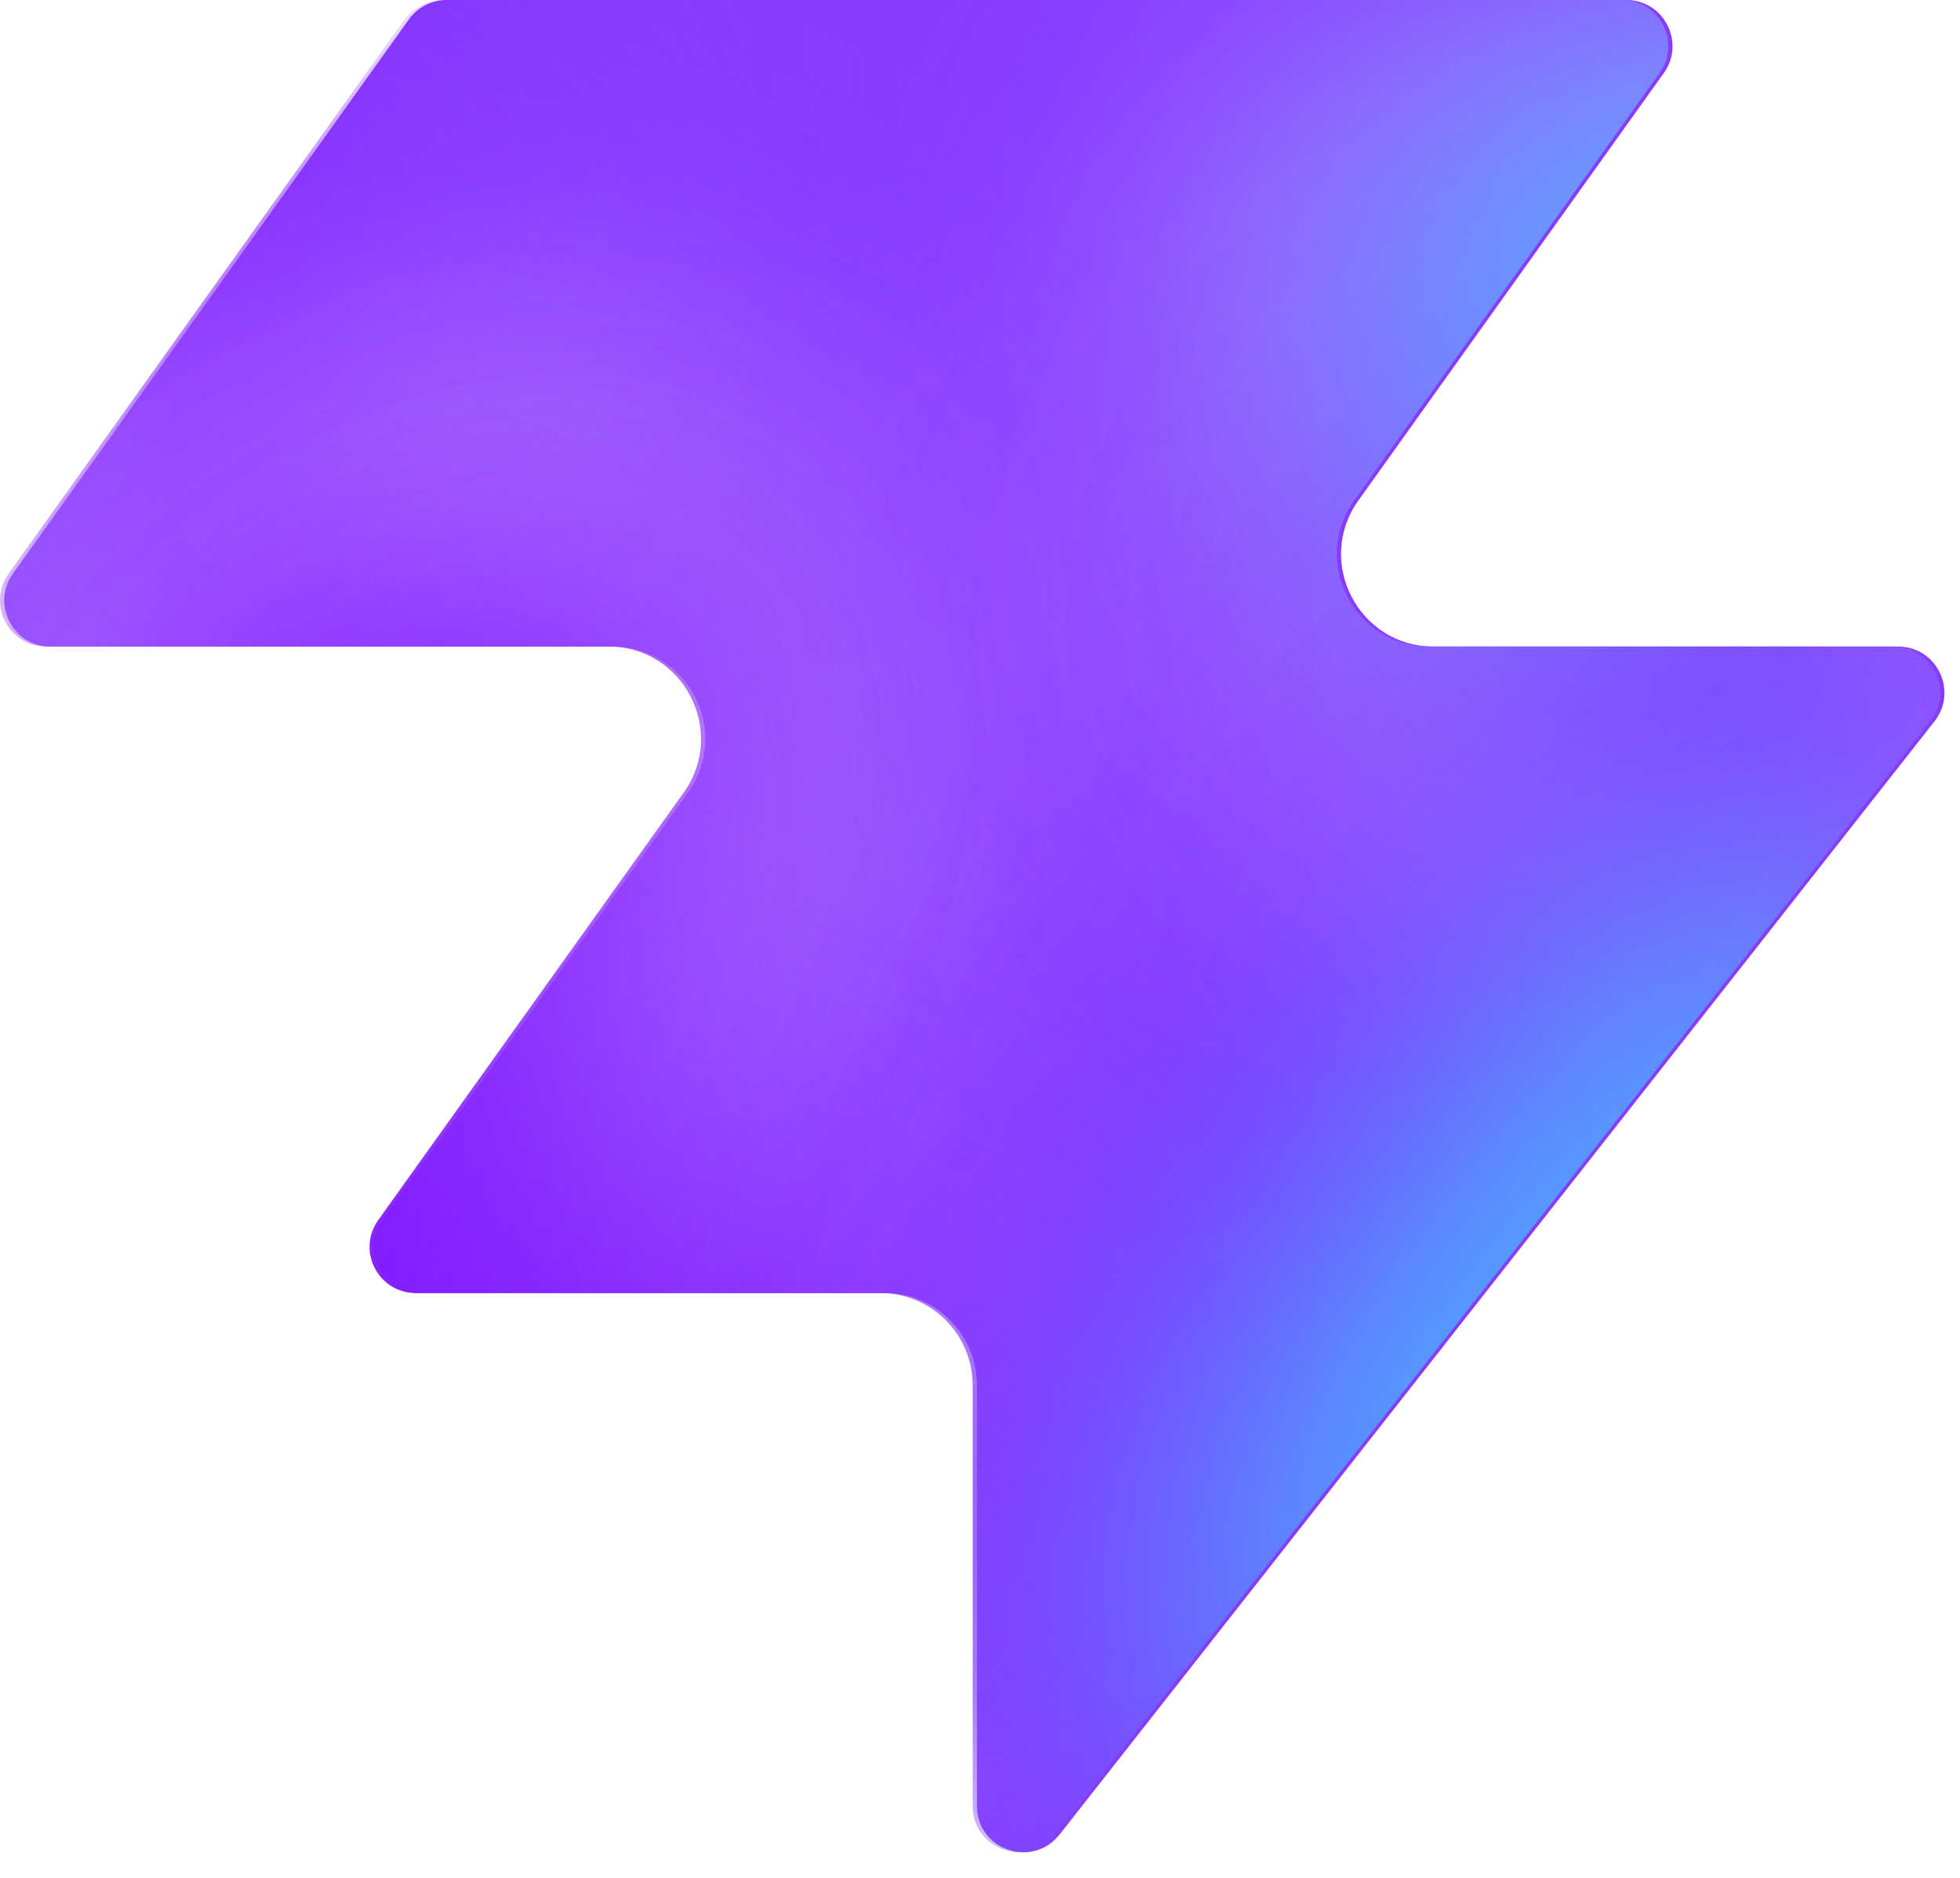
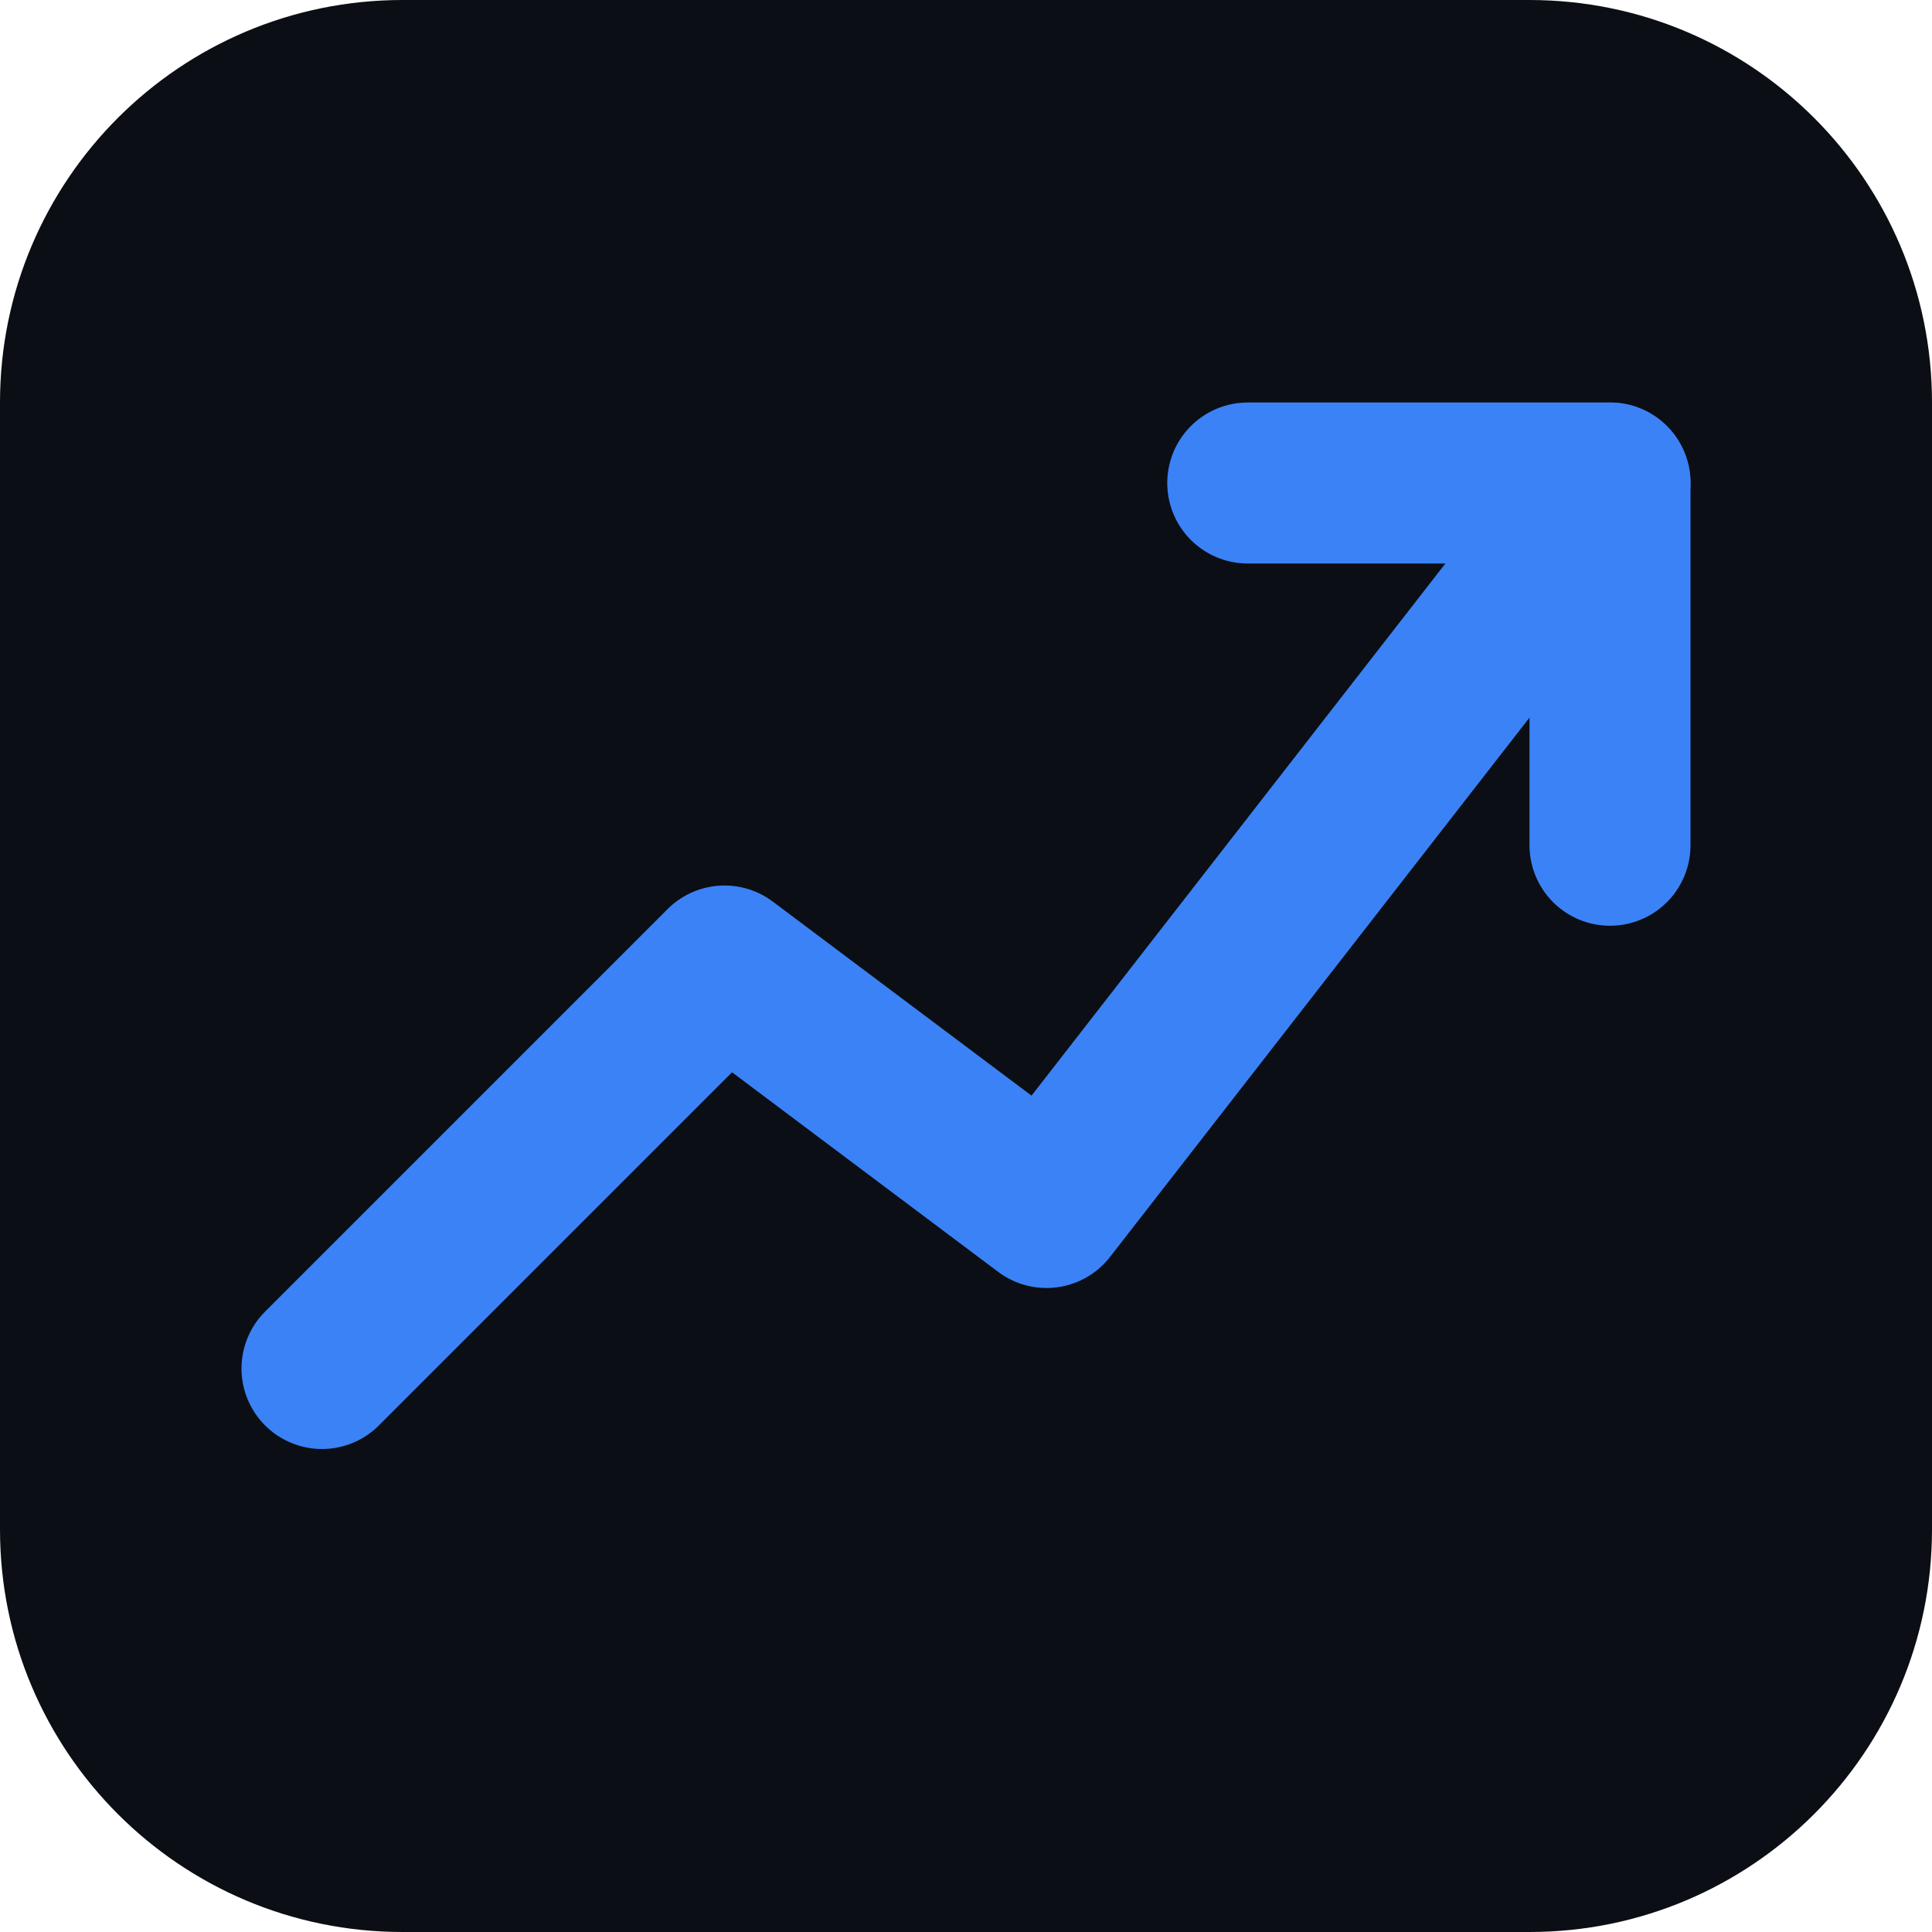
- <svg xmlns="http://www.w3.org/2000/svg" width="48" height="46" fill="none" viewBox="0 0 48 46">
-   <path fill="#863bff" d="M25.946 44.938c-.664.845-2.021.375-2.021-.698V33.937a2.26 2.26 0 0 0-2.262-2.262H10.287c-.92 0-1.456-1.04-.92-1.788l7.48-10.471c1.07-1.497 0-3.578-1.842-3.578H1.237c-.92 0-1.456-1.04-.92-1.788L10.013.474c.214-.297.556-.474.92-.474h28.894c.92 0 1.456 1.04.92 1.788l-7.48 10.471c-1.07 1.498 0 3.579 1.842 3.579h11.377c.943 0 1.473 1.088.89 1.83L25.947 44.94z" style="fill:#863bff;fill:color(display-p3 .525 .23 1);fill-opacity:1" />
-   <mask id="a" width="48" height="46" x="0" y="0" maskUnits="userSpaceOnUse" style="mask-type:alpha">
-     <path fill="#000" d="M25.842 44.938c-.664.844-2.021.375-2.021-.698V33.937a2.26 2.26 0 0 0-2.262-2.262H10.183c-.92 0-1.456-1.04-.92-1.788l7.48-10.471c1.07-1.498 0-3.579-1.842-3.579H1.133c-.92 0-1.456-1.04-.92-1.787L9.91.473c.214-.297.556-.474.92-.474h28.894c.92 0 1.456 1.04.92 1.788l-7.48 10.471c-1.07 1.498 0 3.578 1.842 3.578h11.377c.943 0 1.473 1.088.89 1.832L25.843 44.94z" style="fill:#000;fill-opacity:1" />
-   </mask>
-   <g mask="url(#a)">
-     <g filter="url(#b)">
-       <ellipse cx="5.508" cy="14.704" fill="#ede6ff" rx="5.508" ry="14.704" style="fill:#ede6ff;fill:color(display-p3 .927 .903 1);fill-opacity:1" transform="matrix(.00324 1 1 -.00324 -4.47 31.516)" />
-     </g>
-     <g filter="url(#c)">
-       <ellipse cx="10.399" cy="29.851" fill="#ede6ff" rx="10.399" ry="29.851" style="fill:#ede6ff;fill:color(display-p3 .927 .903 1);fill-opacity:1" transform="matrix(.00324 1 1 -.00324 -39.328 7.883)" />
-     </g>
-     <g filter="url(#d)">
-       <ellipse cx="5.508" cy="30.487" fill="#7e14ff" rx="5.508" ry="30.487" style="fill:#7e14ff;fill:color(display-p3 .492 .077 1);fill-opacity:1" transform="rotate(89.814 -25.913 -14.639)scale(1 -1)" />
-     </g>
-     <g filter="url(#e)">
-       <ellipse cx="5.508" cy="30.599" fill="#7e14ff" rx="5.508" ry="30.599" style="fill:#7e14ff;fill:color(display-p3 .492 .077 1);fill-opacity:1" transform="rotate(89.814 -32.644 -3.334)scale(1 -1)" />
-     </g>
-     <g filter="url(#f)">
-       <ellipse cx="5.508" cy="30.599" fill="#7e14ff" rx="5.508" ry="30.599" style="fill:#7e14ff;fill:color(display-p3 .492 .077 1);fill-opacity:1" transform="matrix(.00324 1 1 -.00324 -34.34 30.47)" />
-     </g>
-     <g filter="url(#g)">
-       <ellipse cx="14.072" cy="22.078" fill="#ede6ff" rx="14.072" ry="22.078" style="fill:#ede6ff;fill:color(display-p3 .927 .903 1);fill-opacity:1" transform="rotate(93.35 24.506 48.493)scale(-1 1)" />
-     </g>
-     <g filter="url(#h)">
-       <ellipse cx="3.47" cy="21.501" fill="#7e14ff" rx="3.47" ry="21.501" style="fill:#7e14ff;fill:color(display-p3 .492 .077 1);fill-opacity:1" transform="rotate(89.009 28.708 47.59)scale(-1 1)" />
-     </g>
-     <g filter="url(#i)">
-       <ellipse cx="3.47" cy="21.501" fill="#7e14ff" rx="3.47" ry="21.501" style="fill:#7e14ff;fill:color(display-p3 .492 .077 1);fill-opacity:1" transform="rotate(89.009 28.708 47.59)scale(-1 1)" />
-     </g>
-     <g filter="url(#j)">
-       <ellipse cx=".387" cy="8.972" fill="#7e14ff" rx="4.407" ry="29.108" style="fill:#7e14ff;fill:color(display-p3 .492 .077 1);fill-opacity:1" transform="rotate(39.51 .387 8.972)" />
-     </g>
-     <g filter="url(#k)">
-       <ellipse cx="47.523" cy="-6.092" fill="#7e14ff" rx="4.407" ry="29.108" style="fill:#7e14ff;fill:color(display-p3 .492 .077 1);fill-opacity:1" transform="rotate(37.892 47.523 -6.092)" />
-     </g>
-     <g filter="url(#l)">
-       <ellipse cx="41.412" cy="6.333" fill="#47bfff" rx="5.971" ry="9.665" style="fill:#47bfff;fill:color(display-p3 .28 .748 1);fill-opacity:1" transform="rotate(37.892 41.412 6.333)" />
-     </g>
-     <g filter="url(#m)">
-       <ellipse cx="-1.879" cy="38.332" fill="#7e14ff" rx="4.407" ry="29.108" style="fill:#7e14ff;fill:color(display-p3 .492 .077 1);fill-opacity:1" transform="rotate(37.892 -1.88 38.332)" />
-     </g>
-     <g filter="url(#n)">
-       <ellipse cx="-1.879" cy="38.332" fill="#7e14ff" rx="4.407" ry="29.108" style="fill:#7e14ff;fill:color(display-p3 .492 .077 1);fill-opacity:1" transform="rotate(37.892 -1.88 38.332)" />
-     </g>
-     <g filter="url(#o)">
-       <ellipse cx="35.651" cy="29.907" fill="#7e14ff" rx="4.407" ry="29.108" style="fill:#7e14ff;fill:color(display-p3 .492 .077 1);fill-opacity:1" transform="rotate(37.892 35.651 29.907)" />
-     </g>
-     <g filter="url(#p)">
-       <ellipse cx="38.418" cy="32.4" fill="#47bfff" rx="5.971" ry="15.297" style="fill:#47bfff;fill:color(display-p3 .28 .748 1);fill-opacity:1" transform="rotate(37.892 38.418 32.4)" />
-     </g>
+ <svg xmlns="http://www.w3.org/2000/svg" viewBox="0 0 48 48">
+   <rect width="48" height="48" rx="10" fill="#0b0e14" />
+   <g fill="none" stroke="#3b82f6" stroke-width="4" stroke-linecap="round" stroke-linejoin="round">
+     <polyline points="8 34 18 24 26 30 40 12" />
+     <polyline points="31 12 40 12 40 21" />
  </g>
-   <defs>
-     <filter id="b" width="60.045" height="41.654" x="-19.77" y="16.149" color-interpolation-filters="sRGB" filterUnits="userSpaceOnUse">
-       <feFlood flood-opacity="0" result="BackgroundImageFix" />
-       <feBlend in="SourceGraphic" in2="BackgroundImageFix" result="shape" />
-       <feGaussianBlur result="effect1_foregroundBlur_2002_17158" stdDeviation="7.659" />
-     </filter>
-     <filter id="c" width="90.34" height="51.437" x="-54.613" y="-7.533" color-interpolation-filters="sRGB" filterUnits="userSpaceOnUse">
-       <feFlood flood-opacity="0" result="BackgroundImageFix" />
-       <feBlend in="SourceGraphic" in2="BackgroundImageFix" result="shape" />
-       <feGaussianBlur result="effect1_foregroundBlur_2002_17158" stdDeviation="7.659" />
-     </filter>
-     <filter id="d" width="79.355" height="29.4" x="-49.64" y="2.03" color-interpolation-filters="sRGB" filterUnits="userSpaceOnUse">
-       <feFlood flood-opacity="0" result="BackgroundImageFix" />
-       <feBlend in="SourceGraphic" in2="BackgroundImageFix" result="shape" />
-       <feGaussianBlur result="effect1_foregroundBlur_2002_17158" stdDeviation="4.596" />
-     </filter>
-     <filter id="e" width="79.579" height="29.4" x="-45.045" y="20.029" color-interpolation-filters="sRGB" filterUnits="userSpaceOnUse">
-       <feFlood flood-opacity="0" result="BackgroundImageFix" />
-       <feBlend in="SourceGraphic" in2="BackgroundImageFix" result="shape" />
-       <feGaussianBlur result="effect1_foregroundBlur_2002_17158" stdDeviation="4.596" />
-     </filter>
-     <filter id="f" width="79.579" height="29.4" x="-43.513" y="21.178" color-interpolation-filters="sRGB" filterUnits="userSpaceOnUse">
-       <feFlood flood-opacity="0" result="BackgroundImageFix" />
-       <feBlend in="SourceGraphic" in2="BackgroundImageFix" result="shape" />
-       <feGaussianBlur result="effect1_foregroundBlur_2002_17158" stdDeviation="4.596" />
-     </filter>
-     <filter id="g" width="74.749" height="58.852" x="15.756" y="-17.901" color-interpolation-filters="sRGB" filterUnits="userSpaceOnUse">
-       <feFlood flood-opacity="0" result="BackgroundImageFix" />
-       <feBlend in="SourceGraphic" in2="BackgroundImageFix" result="shape" />
-       <feGaussianBlur result="effect1_foregroundBlur_2002_17158" stdDeviation="7.659" />
-     </filter>
-     <filter id="h" width="61.377" height="25.362" x="23.548" y="2.284" color-interpolation-filters="sRGB" filterUnits="userSpaceOnUse">
-       <feFlood flood-opacity="0" result="BackgroundImageFix" />
-       <feBlend in="SourceGraphic" in2="BackgroundImageFix" result="shape" />
-       <feGaussianBlur result="effect1_foregroundBlur_2002_17158" stdDeviation="4.596" />
-     </filter>
-     <filter id="i" width="61.377" height="25.362" x="23.548" y="2.284" color-interpolation-filters="sRGB" filterUnits="userSpaceOnUse">
-       <feFlood flood-opacity="0" result="BackgroundImageFix" />
-       <feBlend in="SourceGraphic" in2="BackgroundImageFix" result="shape" />
-       <feGaussianBlur result="effect1_foregroundBlur_2002_17158" stdDeviation="4.596" />
-     </filter>
-     <filter id="j" width="56.045" height="63.649" x="-27.636" y="-22.853" color-interpolation-filters="sRGB" filterUnits="userSpaceOnUse">
-       <feFlood flood-opacity="0" result="BackgroundImageFix" />
-       <feBlend in="SourceGraphic" in2="BackgroundImageFix" result="shape" />
-       <feGaussianBlur result="effect1_foregroundBlur_2002_17158" stdDeviation="4.596" />
-     </filter>
-     <filter id="k" width="54.814" height="64.646" x="20.116" y="-38.415" color-interpolation-filters="sRGB" filterUnits="userSpaceOnUse">
-       <feFlood flood-opacity="0" result="BackgroundImageFix" />
-       <feBlend in="SourceGraphic" in2="BackgroundImageFix" result="shape" />
-       <feGaussianBlur result="effect1_foregroundBlur_2002_17158" stdDeviation="4.596" />
-     </filter>
-     <filter id="l" width="33.541" height="35.313" x="24.641" y="-11.323" color-interpolation-filters="sRGB" filterUnits="userSpaceOnUse">
-       <feFlood flood-opacity="0" result="BackgroundImageFix" />
-       <feBlend in="SourceGraphic" in2="BackgroundImageFix" result="shape" />
-       <feGaussianBlur result="effect1_foregroundBlur_2002_17158" stdDeviation="4.596" />
-     </filter>
-     <filter id="m" width="54.814" height="64.646" x="-29.286" y="6.009" color-interpolation-filters="sRGB" filterUnits="userSpaceOnUse">
-       <feFlood flood-opacity="0" result="BackgroundImageFix" />
-       <feBlend in="SourceGraphic" in2="BackgroundImageFix" result="shape" />
-       <feGaussianBlur result="effect1_foregroundBlur_2002_17158" stdDeviation="4.596" />
-     </filter>
-     <filter id="n" width="54.814" height="64.646" x="-29.286" y="6.009" color-interpolation-filters="sRGB" filterUnits="userSpaceOnUse">
-       <feFlood flood-opacity="0" result="BackgroundImageFix" />
-       <feBlend in="SourceGraphic" in2="BackgroundImageFix" result="shape" />
-       <feGaussianBlur result="effect1_foregroundBlur_2002_17158" stdDeviation="4.596" />
-     </filter>
-     <filter id="o" width="54.814" height="64.646" x="8.244" y="-2.416" color-interpolation-filters="sRGB" filterUnits="userSpaceOnUse">
-       <feFlood flood-opacity="0" result="BackgroundImageFix" />
-       <feBlend in="SourceGraphic" in2="BackgroundImageFix" result="shape" />
-       <feGaussianBlur result="effect1_foregroundBlur_2002_17158" stdDeviation="4.596" />
-     </filter>
-     <filter id="p" width="39.409" height="43.623" x="18.713" y="10.588" color-interpolation-filters="sRGB" filterUnits="userSpaceOnUse">
-       <feFlood flood-opacity="0" result="BackgroundImageFix" />
-       <feBlend in="SourceGraphic" in2="BackgroundImageFix" result="shape" />
-       <feGaussianBlur result="effect1_foregroundBlur_2002_17158" stdDeviation="4.596" />
-     </filter>
-   </defs>
</svg>
